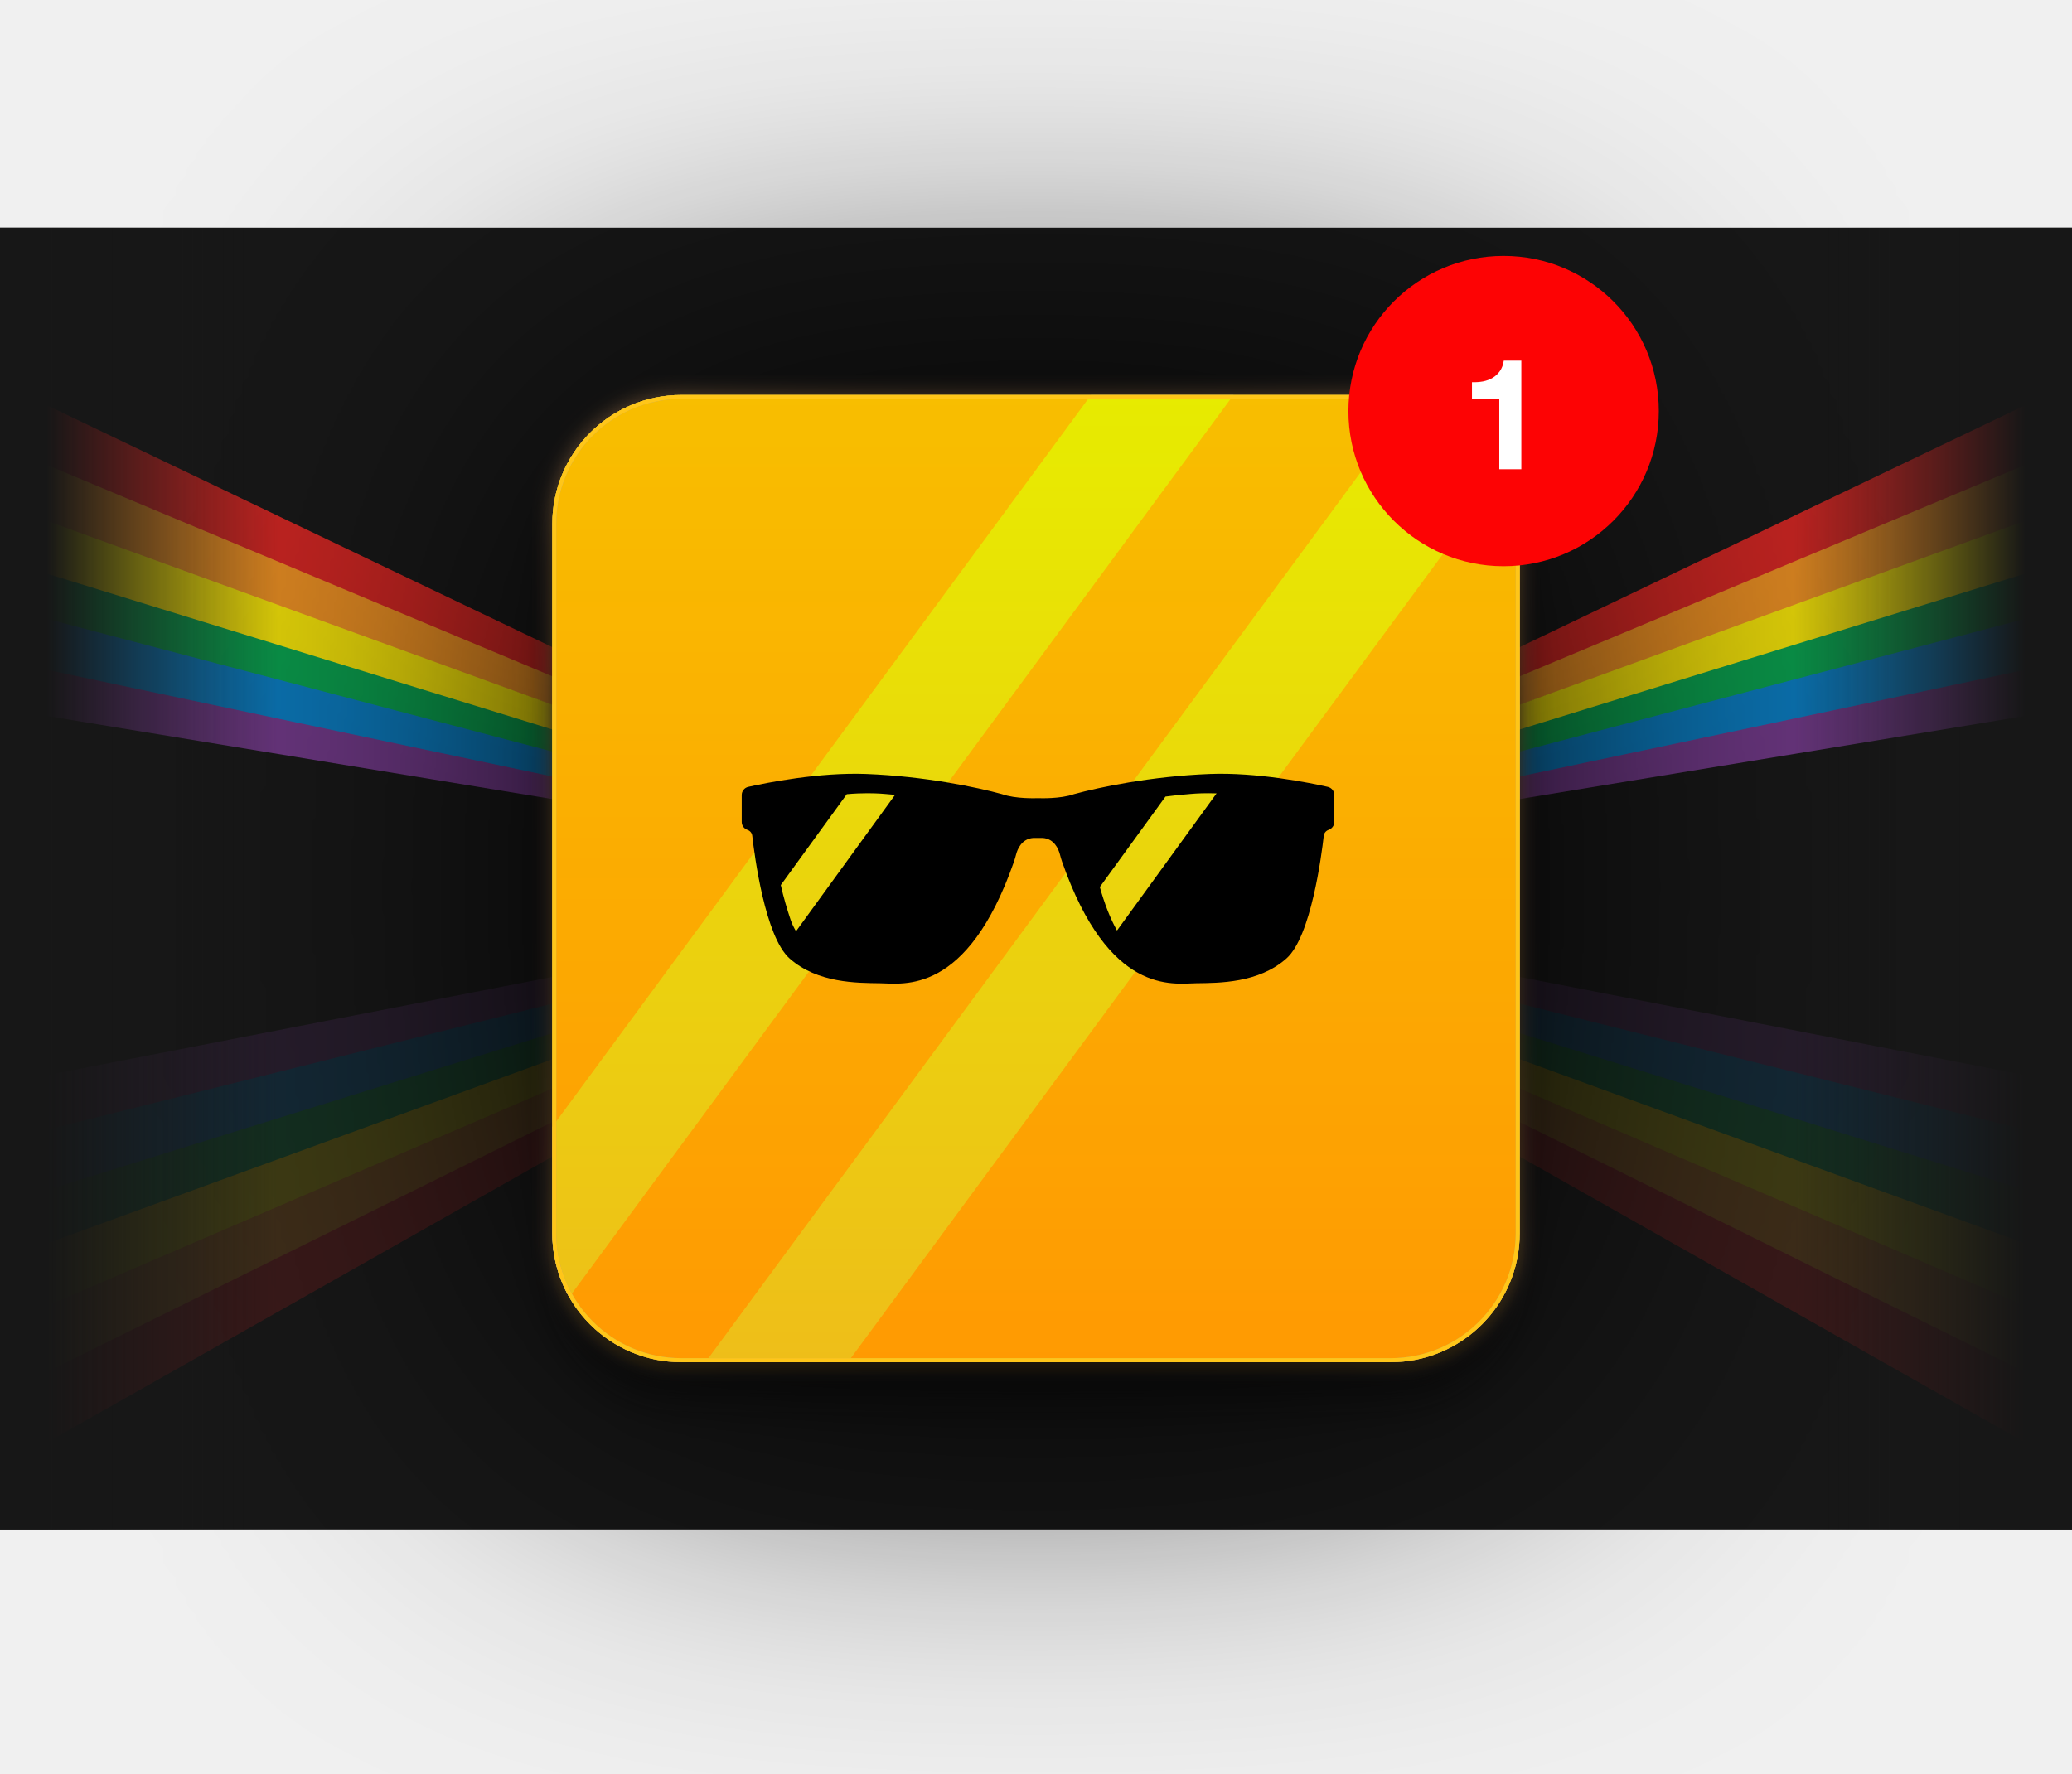
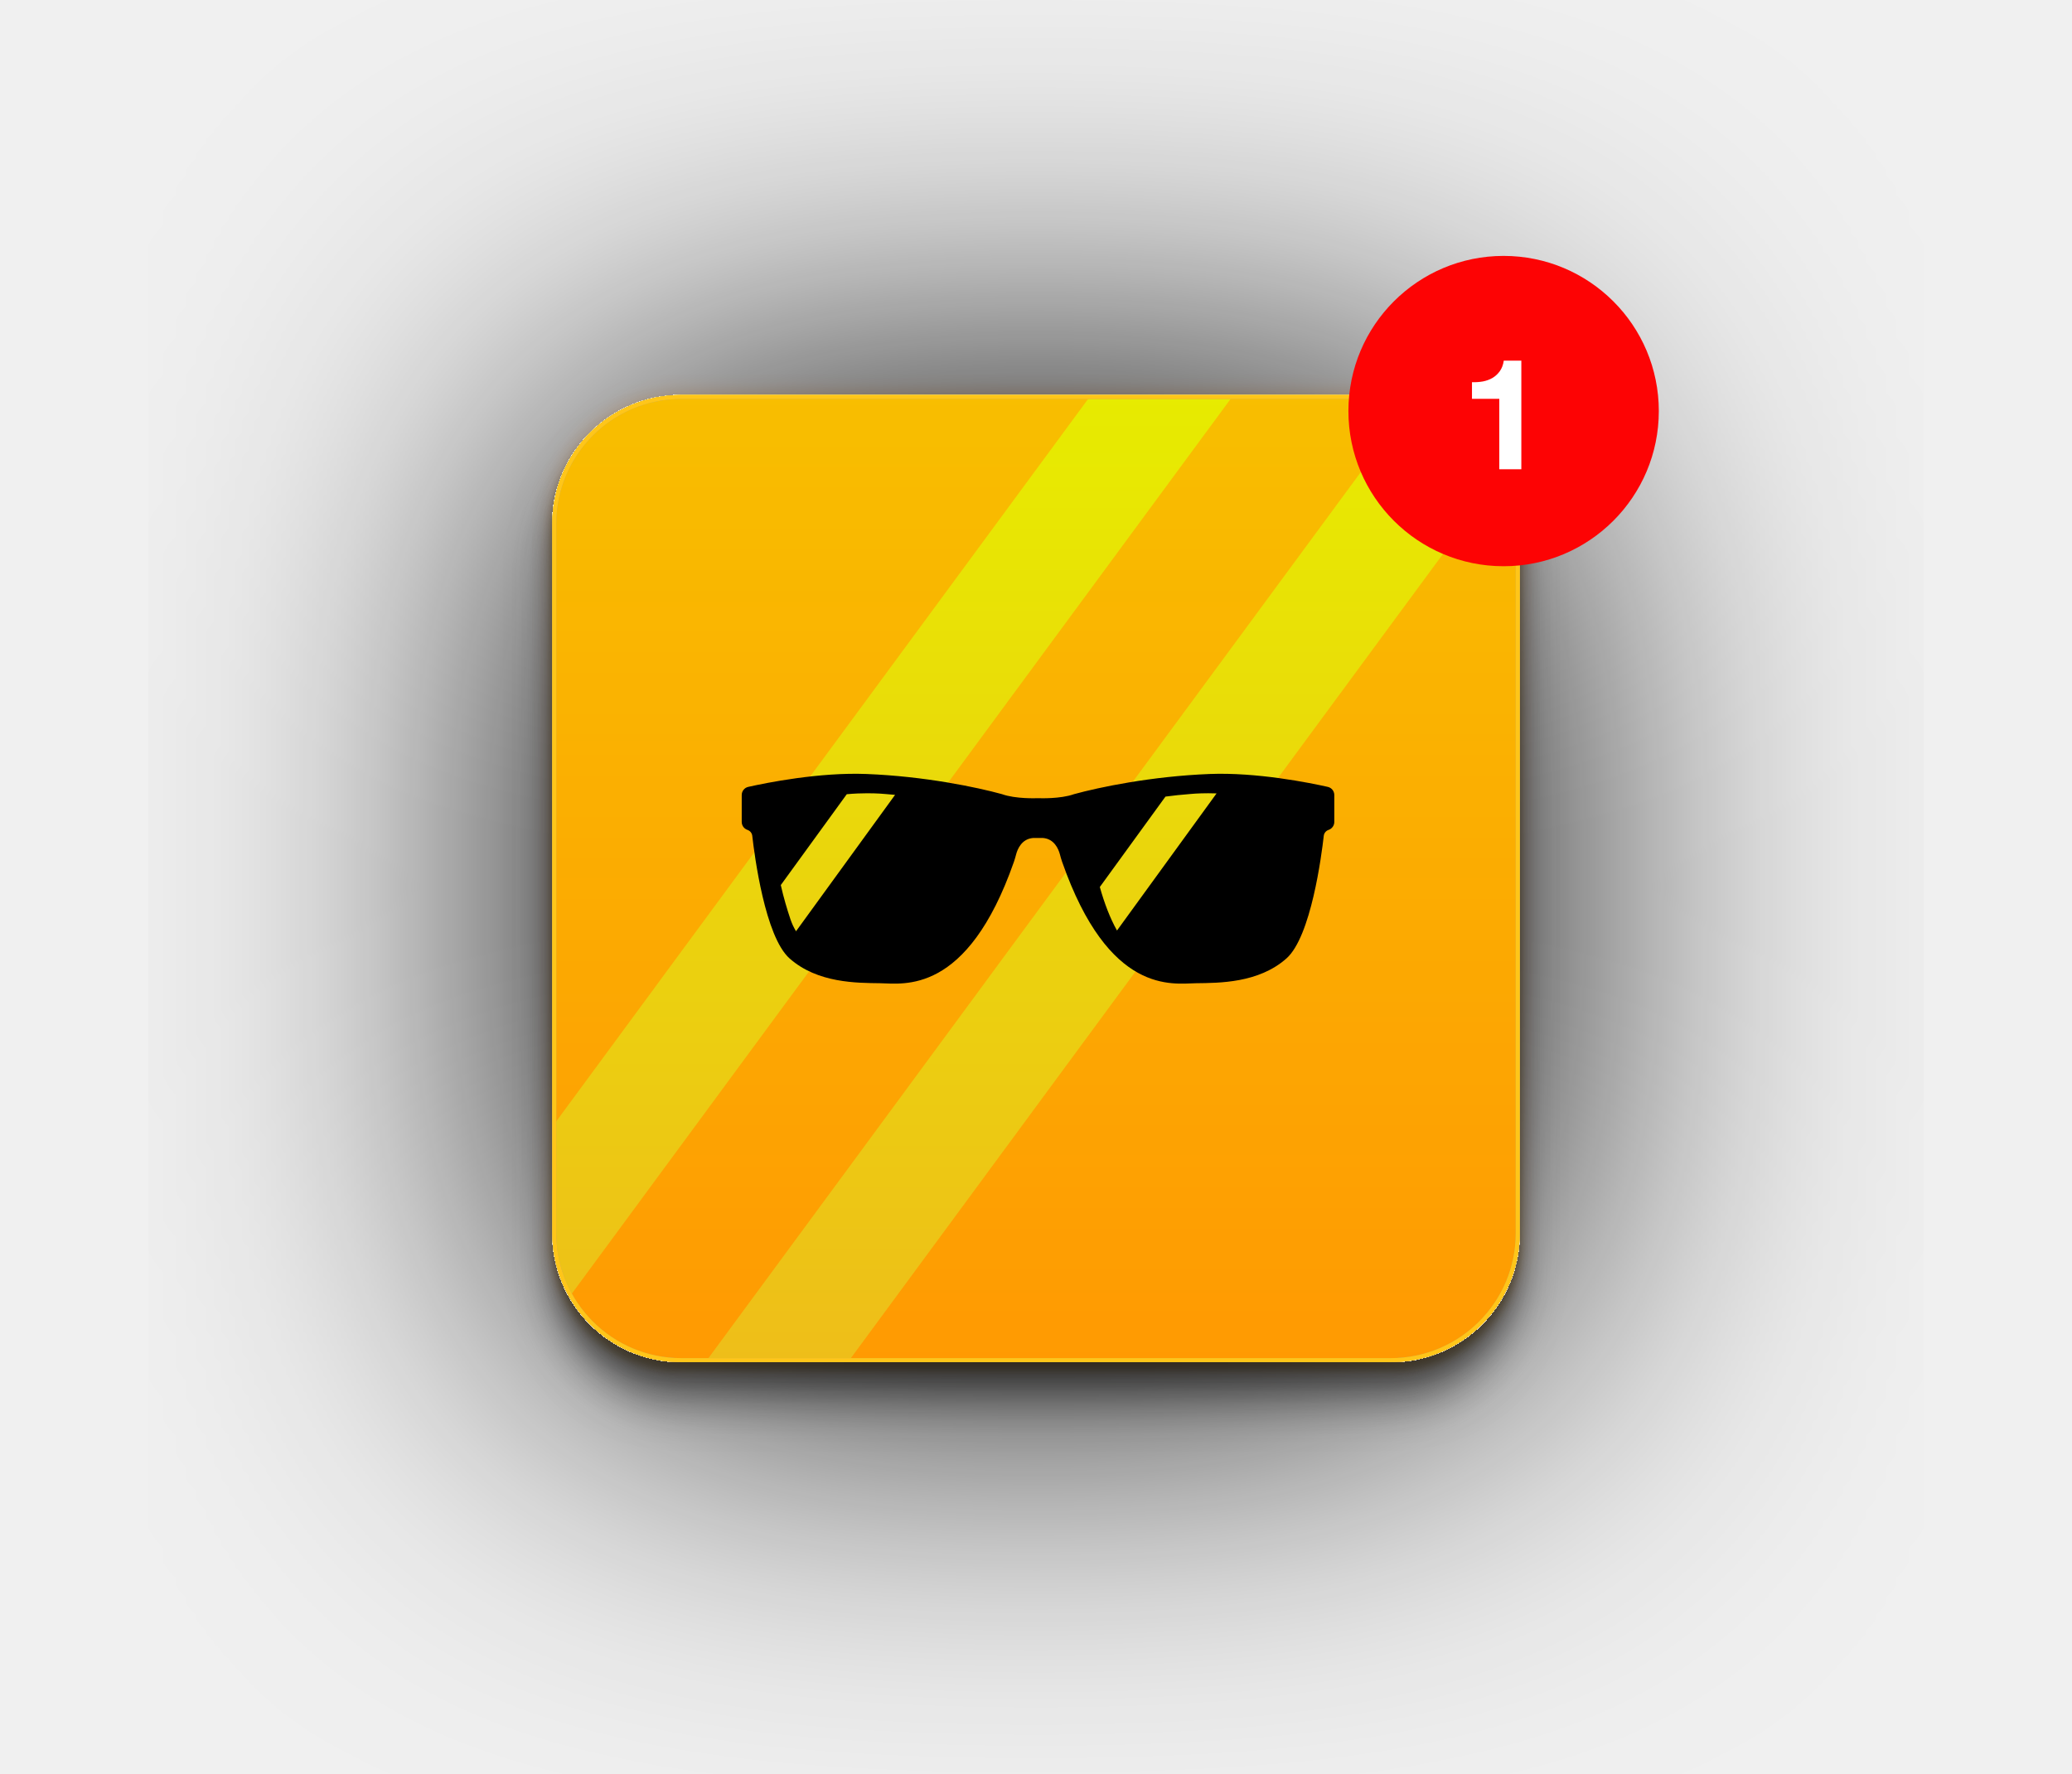
<svg xmlns="http://www.w3.org/2000/svg" width="1028" height="880" viewBox="0 0 1028 880" fill="none">
-   <rect y="113" width="1028" height="646" fill="#171717" />
-   <path d="M0 217.5L514 436L0 251.5V217.5Z" fill="#DA8521" />
-   <path d="M0 250L514 437L0 279.5V250Z" fill="#E2D209" />
-   <path d="M0 277.5L514 436L0 302V277.5Z" fill="#0A9449" />
-   <path d="M0 301L514 436L0 329V301Z" fill="#0B73B2" />
-   <path d="M0 327.5L514 436L0 351.5V327.5Z" fill="#6A3680" />
-   <path d="M0 190L514 436L0 221V190Z" fill="#C32421" />
-   <path d="M1028 217.5L514 436L1028 251.5V217.5Z" fill="#DA8521" />
-   <path d="M1028 250L514 437L1028 279.5V250Z" fill="#E2D209" />
-   <path d="M1028 277.5L514 436L1028 302V277.5Z" fill="#0A9449" />
-   <path d="M1028 301L514 436L1028 329V301Z" fill="#0B73B2" />
-   <path d="M1028 327.5L514 436L1028 351.5V327.5Z" fill="#6A3680" />
-   <path d="M1028 190L514 436L1028 221V190Z" fill="#C32421" />
-   <g opacity="0.2">
-     <path d="M0 696.49L514 438.183L0 656.296V696.49Z" fill="#DA8521" />
-     <path d="M0 658.068L514 437L0 623.194V658.068Z" fill="#E2D209" />
-     <path d="M0 625.559L514 438.182L0 596.595V625.559Z" fill="#0A9449" />
-     <path d="M0 597.777L514 438.182L0 564.676V597.777Z" fill="#0B73B2" />
-     <path d="M0 566.449L514 438.182L0 538.077V566.449Z" fill="#6A3680" />
-     <path d="M0 729L514 438.182L0 692.352V729Z" fill="#C32421" />
-     <path d="M1028 696.49L514 438.183L1028 656.296V696.49Z" fill="#DA8521" />
-     <path d="M1028 658.068L514 437L1028 623.194V658.068Z" fill="#E2D209" />
-     <path d="M1028 625.559L514 438.182L1028 596.595V625.559Z" fill="#0A9449" />
-     <path d="M1028 597.777L514 438.182L1028 564.676V597.777Z" fill="#0B73B2" />
-     <path d="M1028 566.449L514 438.182L1028 538.077V566.449Z" fill="#6A3680" />
-     <path d="M1028 729L514 438.182L1028 692.352V729Z" fill="#C32421" />
-   </g>
-   <rect y="113" width="274" height="646" fill="url(#paint0_linear_1603_213)" />
-   <rect x="1028" y="759" width="274" height="646" transform="rotate(-180 1028 759)" fill="url(#paint1_linear_1603_213)" />
-   <g filter="url(#filter0_ddd_1603_213)">
+   <g filter="url(#filter0_ddd_624_28)">
    <rect x="274" y="196" width="480" height="480" rx="64" fill="#FFC619" />
  </g>
-   <mask id="mask0_1603_213" style="mask-type:alpha" maskUnits="userSpaceOnUse" x="274" y="196" width="480" height="480">
+   <mask id="mask0_624_28" style="mask-type:alpha" maskUnits="userSpaceOnUse" x="274" y="196" width="480" height="480">
    <rect x="274" y="196" width="480" height="480" rx="64" fill="white" />
  </mask>
-   <g mask="url(#mask0_1603_213)">
+   <g mask="url(#mask0_624_28)">
    <path d="M258.667 676L612 196H541.333L188 676H258.667Z" fill="#EEF5FC" />
    <path d="M420.667 676L774 196H703.333L350 676H420.667Z" fill="#EEF5FC" />
  </g>
  <path d="M658.773 390.504C649.78 388.484 623.557 383.178 600.073 384.109C571.184 385.254 545.297 390.688 532.853 394.119C526.131 396.55 515.595 396.122 515.595 396.122H514.404C514.404 396.122 503.868 396.55 497.146 394.119C484.704 390.686 458.817 385.251 429.926 384.109C406.44 383.177 380.217 388.486 371.226 390.504C369.33 390.929 368 392.605 368 394.549V407.901C368 409.597 369.034 411.122 370.607 411.753L371.032 411.924C372.239 412.406 373.081 413.492 373.227 414.783C374.315 424.415 379.549 464.831 391.743 475.645C405.616 487.945 425.192 487.786 436.65 487.945C448.106 488.102 479.828 494.089 503.072 427.613C503.495 426.402 503.832 425.143 504.165 423.905C504.841 421.385 506.908 416.29 512.593 415.859H517.407C523.092 416.287 525.157 421.382 525.835 423.905C526.168 425.143 526.505 426.402 526.928 427.613C550.174 494.088 581.895 488.102 593.35 487.945C604.81 487.788 624.384 487.945 638.257 475.645C650.451 464.836 655.682 424.418 656.773 414.783C656.919 413.492 657.761 412.406 658.968 411.924L659.393 411.753C660.969 411.122 662 409.597 662 407.901V394.549C661.995 392.605 660.664 390.929 658.767 390.504H658.773ZM394.939 462.153C393.808 460.286 392.868 458.278 392.155 456.15C390.55 451.364 388.761 445.423 387.381 439.233L420.114 394.143C423.879 393.793 427.401 393.672 430.347 393.672C435.415 393.672 438.807 394.004 438.911 394.016L438.957 394.018C440.73 394.15 442.429 394.3 444.081 394.462L394.939 462.153ZM554.184 461.789C550.764 455.71 547.889 448.171 545.665 440.189L578.234 395.327C582.065 394.815 586.215 394.355 590.823 394.011L590.871 394.009C590.976 393.997 594.366 393.665 599.433 393.665C600.715 393.665 602.112 393.688 603.585 393.742L554.184 461.789Z" fill="black" />
-   <g style="mix-blend-mode:multiply" filter="url(#filter1_ddd_1603_213)">
-     <rect x="274" y="196" width="480" height="480" rx="64" fill="url(#paint2_linear_1603_213)" />
+   <g style="mix-blend-mode:multiply" filter="url(#filter1_ddd_624_28)">
+     <rect x="274" y="196" width="480" height="480" rx="64" fill="url(#paint0_linear_624_28)" />
  </g>
  <rect x="275" y="197" width="478" height="478" rx="63" stroke="#BAA35E" stroke-width="2" />
  <rect x="275" y="197" width="478" height="478" rx="63" stroke="#FFC619" stroke-width="2" />
  <circle cx="746" cy="204" r="77" fill="#FD0304" />
-   <path d="M754.791 232.876V178.976H746.09C745.782 181.029 745.14 182.749 744.165 184.135C743.189 185.521 741.983 186.65 740.546 187.523C739.16 188.344 737.568 188.934 735.772 189.294C734.026 189.602 732.204 189.73 730.305 189.679V197.918H743.857V232.876H754.791Z" fill="white" />
+   <path d="M754.791 232.875V178.975H746.09C745.782 181.029 745.14 182.748 744.165 184.134C743.19 185.52 741.983 186.65 740.546 187.522C739.16 188.344 737.569 188.934 735.772 189.293C734.027 189.601 732.204 189.73 730.305 189.678V197.917H743.857V232.875H754.791Z" fill="white" />
  <defs>
-     <filter id="filter0_ddd_1603_213" x="264" y="186" width="500" height="510" filterUnits="userSpaceOnUse" color-interpolation-filters="sRGB">
+     <filter id="filter0_ddd_624_28" x="264" y="186" width="500" height="510" filterUnits="userSpaceOnUse" color-interpolation-filters="sRGB">
      <feFlood flood-opacity="0" result="BackgroundImageFix" />
      <feColorMatrix in="SourceAlpha" type="matrix" values="0 0 0 0 0 0 0 0 0 0 0 0 0 0 0 0 0 0 127 0" result="hardAlpha" />
      <feOffset dy="10" />
      <feGaussianBlur stdDeviation="5" />
      <feComposite in2="hardAlpha" operator="out" />
      <feColorMatrix type="matrix" values="0 0 0 0 0.133 0 0 0 0 0.133 0 0 0 0 0.133 0 0 0 0.3 0" />
-       <feBlend mode="normal" in2="BackgroundImageFix" result="effect1_dropShadow_1603_213" />
+       <feBlend mode="normal" in2="BackgroundImageFix" result="effect1_dropShadow_624_28" />
      <feColorMatrix in="SourceAlpha" type="matrix" values="0 0 0 0 0 0 0 0 0 0 0 0 0 0 0 0 0 0 127 0" result="hardAlpha" />
      <feOffset dy="4" />
      <feGaussianBlur stdDeviation="2" />
      <feComposite in2="hardAlpha" operator="out" />
      <feColorMatrix type="matrix" values="0 0 0 0 1 0 0 0 0 0.776 0 0 0 0 0.098 0 0 0 0.2 0" />
-       <feBlend mode="normal" in2="effect1_dropShadow_1603_213" result="effect2_dropShadow_1603_213" />
+       <feBlend mode="normal" in2="effect1_dropShadow_624_28" result="effect2_dropShadow_624_28" />
      <feColorMatrix in="SourceAlpha" type="matrix" values="0 0 0 0 0 0 0 0 0 0 0 0 0 0 0 0 0 0 127 0" result="hardAlpha" />
      <feOffset />
      <feGaussianBlur stdDeviation="5" />
      <feComposite in2="hardAlpha" operator="out" />
      <feColorMatrix type="matrix" values="0 0 0 0 1 0 0 0 0 0.727 0 0 0 0 0.475 0 0 0 0.5 0" />
-       <feBlend mode="normal" in2="effect2_dropShadow_1603_213" result="effect3_dropShadow_1603_213" />
-       <feBlend mode="normal" in="SourceGraphic" in2="effect3_dropShadow_1603_213" result="shape" />
+       <feBlend mode="normal" in2="effect2_dropShadow_624_28" result="effect3_dropShadow_624_28" />
+       <feBlend mode="normal" in="SourceGraphic" in2="effect3_dropShadow_624_28" result="shape" />
    </filter>
-     <filter id="filter1_ddd_1603_213" x="74" y="0" width="880" height="880" filterUnits="userSpaceOnUse" color-interpolation-filters="sRGB">
+     <filter id="filter1_ddd_624_28" x="74" y="0" width="880" height="880" filterUnits="userSpaceOnUse" color-interpolation-filters="sRGB">
      <feFlood flood-opacity="0" result="BackgroundImageFix" />
      <feColorMatrix in="SourceAlpha" type="matrix" values="0 0 0 0 0 0 0 0 0 0 0 0 0 0 0 0 0 0 127 0" result="hardAlpha" />
      <feOffset dy="4" />
      <feGaussianBlur stdDeviation="100" />
      <feComposite in2="hardAlpha" operator="out" />
      <feColorMatrix type="matrix" values="0 0 0 0 0 0 0 0 0 0 0 0 0 0 0 0 0 0 1 0" />
-       <feBlend mode="normal" in2="BackgroundImageFix" result="effect1_dropShadow_1603_213" />
+       <feBlend mode="normal" in2="BackgroundImageFix" result="effect1_dropShadow_624_28" />
      <feColorMatrix in="SourceAlpha" type="matrix" values="0 0 0 0 0 0 0 0 0 0 0 0 0 0 0 0 0 0 127 0" result="hardAlpha" />
      <feOffset dy="20" />
      <feGaussianBlur stdDeviation="10" />
      <feComposite in2="hardAlpha" operator="out" />
      <feColorMatrix type="matrix" values="0 0 0 0 0.133 0 0 0 0 0.133 0 0 0 0 0.133 0 0 0 0.5 0" />
-       <feBlend mode="normal" in2="effect1_dropShadow_1603_213" result="effect2_dropShadow_1603_213" />
+       <feBlend mode="normal" in2="effect1_dropShadow_624_28" result="effect2_dropShadow_624_28" />
      <feColorMatrix in="SourceAlpha" type="matrix" values="0 0 0 0 0 0 0 0 0 0 0 0 0 0 0 0 0 0 127 0" result="hardAlpha" />
      <feOffset dy="4" />
      <feGaussianBlur stdDeviation="2" />
      <feComposite in2="hardAlpha" operator="out" />
      <feColorMatrix type="matrix" values="0 0 0 0 0 0 0 0 0 0 0 0 0 0 0 0 0 0 0.25 0" />
-       <feBlend mode="normal" in2="effect2_dropShadow_1603_213" result="effect3_dropShadow_1603_213" />
-       <feBlend mode="normal" in="SourceGraphic" in2="effect3_dropShadow_1603_213" result="shape" />
+       <feBlend mode="normal" in2="effect2_dropShadow_624_28" result="effect3_dropShadow_624_28" />
+       <feBlend mode="normal" in="SourceGraphic" in2="effect3_dropShadow_624_28" result="shape" />
    </filter>
-     <linearGradient id="paint0_linear_1603_213" x1="0" y1="436" x2="193.5" y2="436" gradientUnits="userSpaceOnUse">
-       <stop offset="0.12" stop-color="#171717" />
-       <stop offset="0.714" stop-color="#171717" stop-opacity="0" />
-     </linearGradient>
-     <linearGradient id="paint1_linear_1603_213" x1="1028" y1="1082" x2="1221.5" y2="1082" gradientUnits="userSpaceOnUse">
-       <stop offset="0.12" stop-color="#171717" />
-       <stop offset="0.714" stop-color="#171717" stop-opacity="0" />
-     </linearGradient>
-     <linearGradient id="paint2_linear_1603_213" x1="514" y1="196" x2="514" y2="676" gradientUnits="userSpaceOnUse">
+     <linearGradient id="paint0_linear_624_28" x1="514" y1="196" x2="514" y2="676" gradientUnits="userSpaceOnUse">
      <stop stop-color="#F8F500" />
      <stop offset="1" stop-color="#FFC619" />
    </linearGradient>
  </defs>
</svg>
